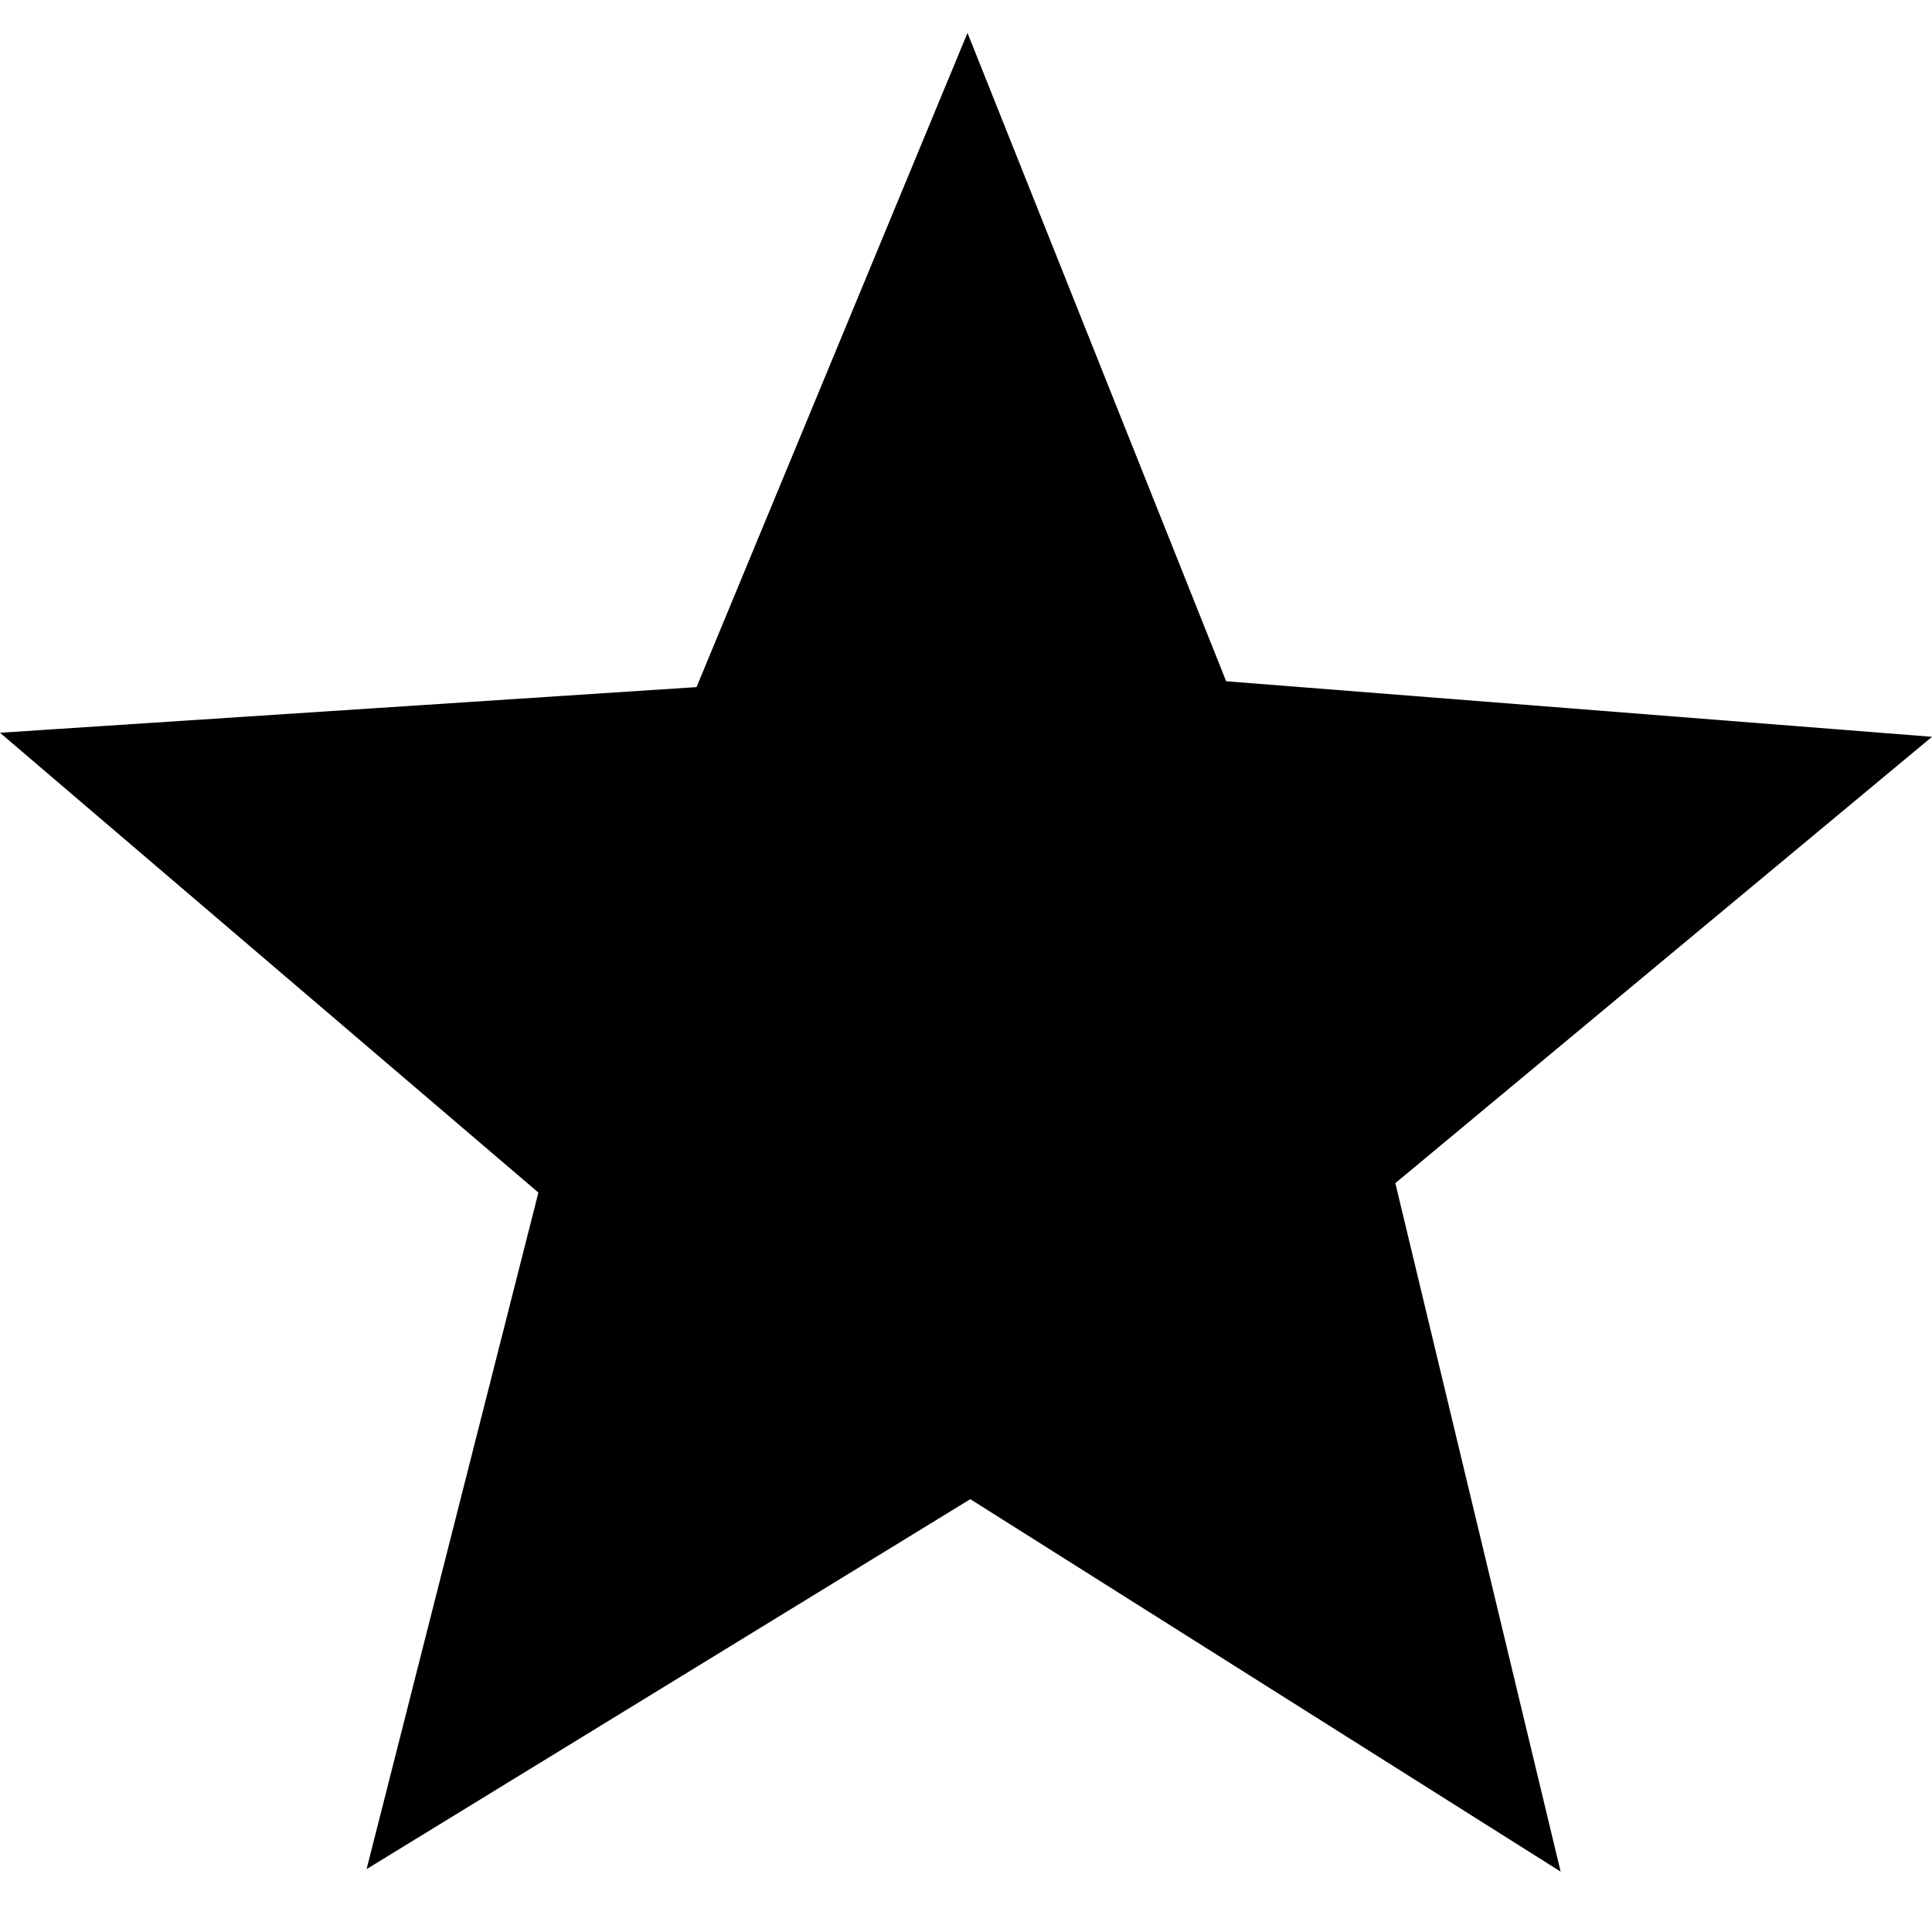
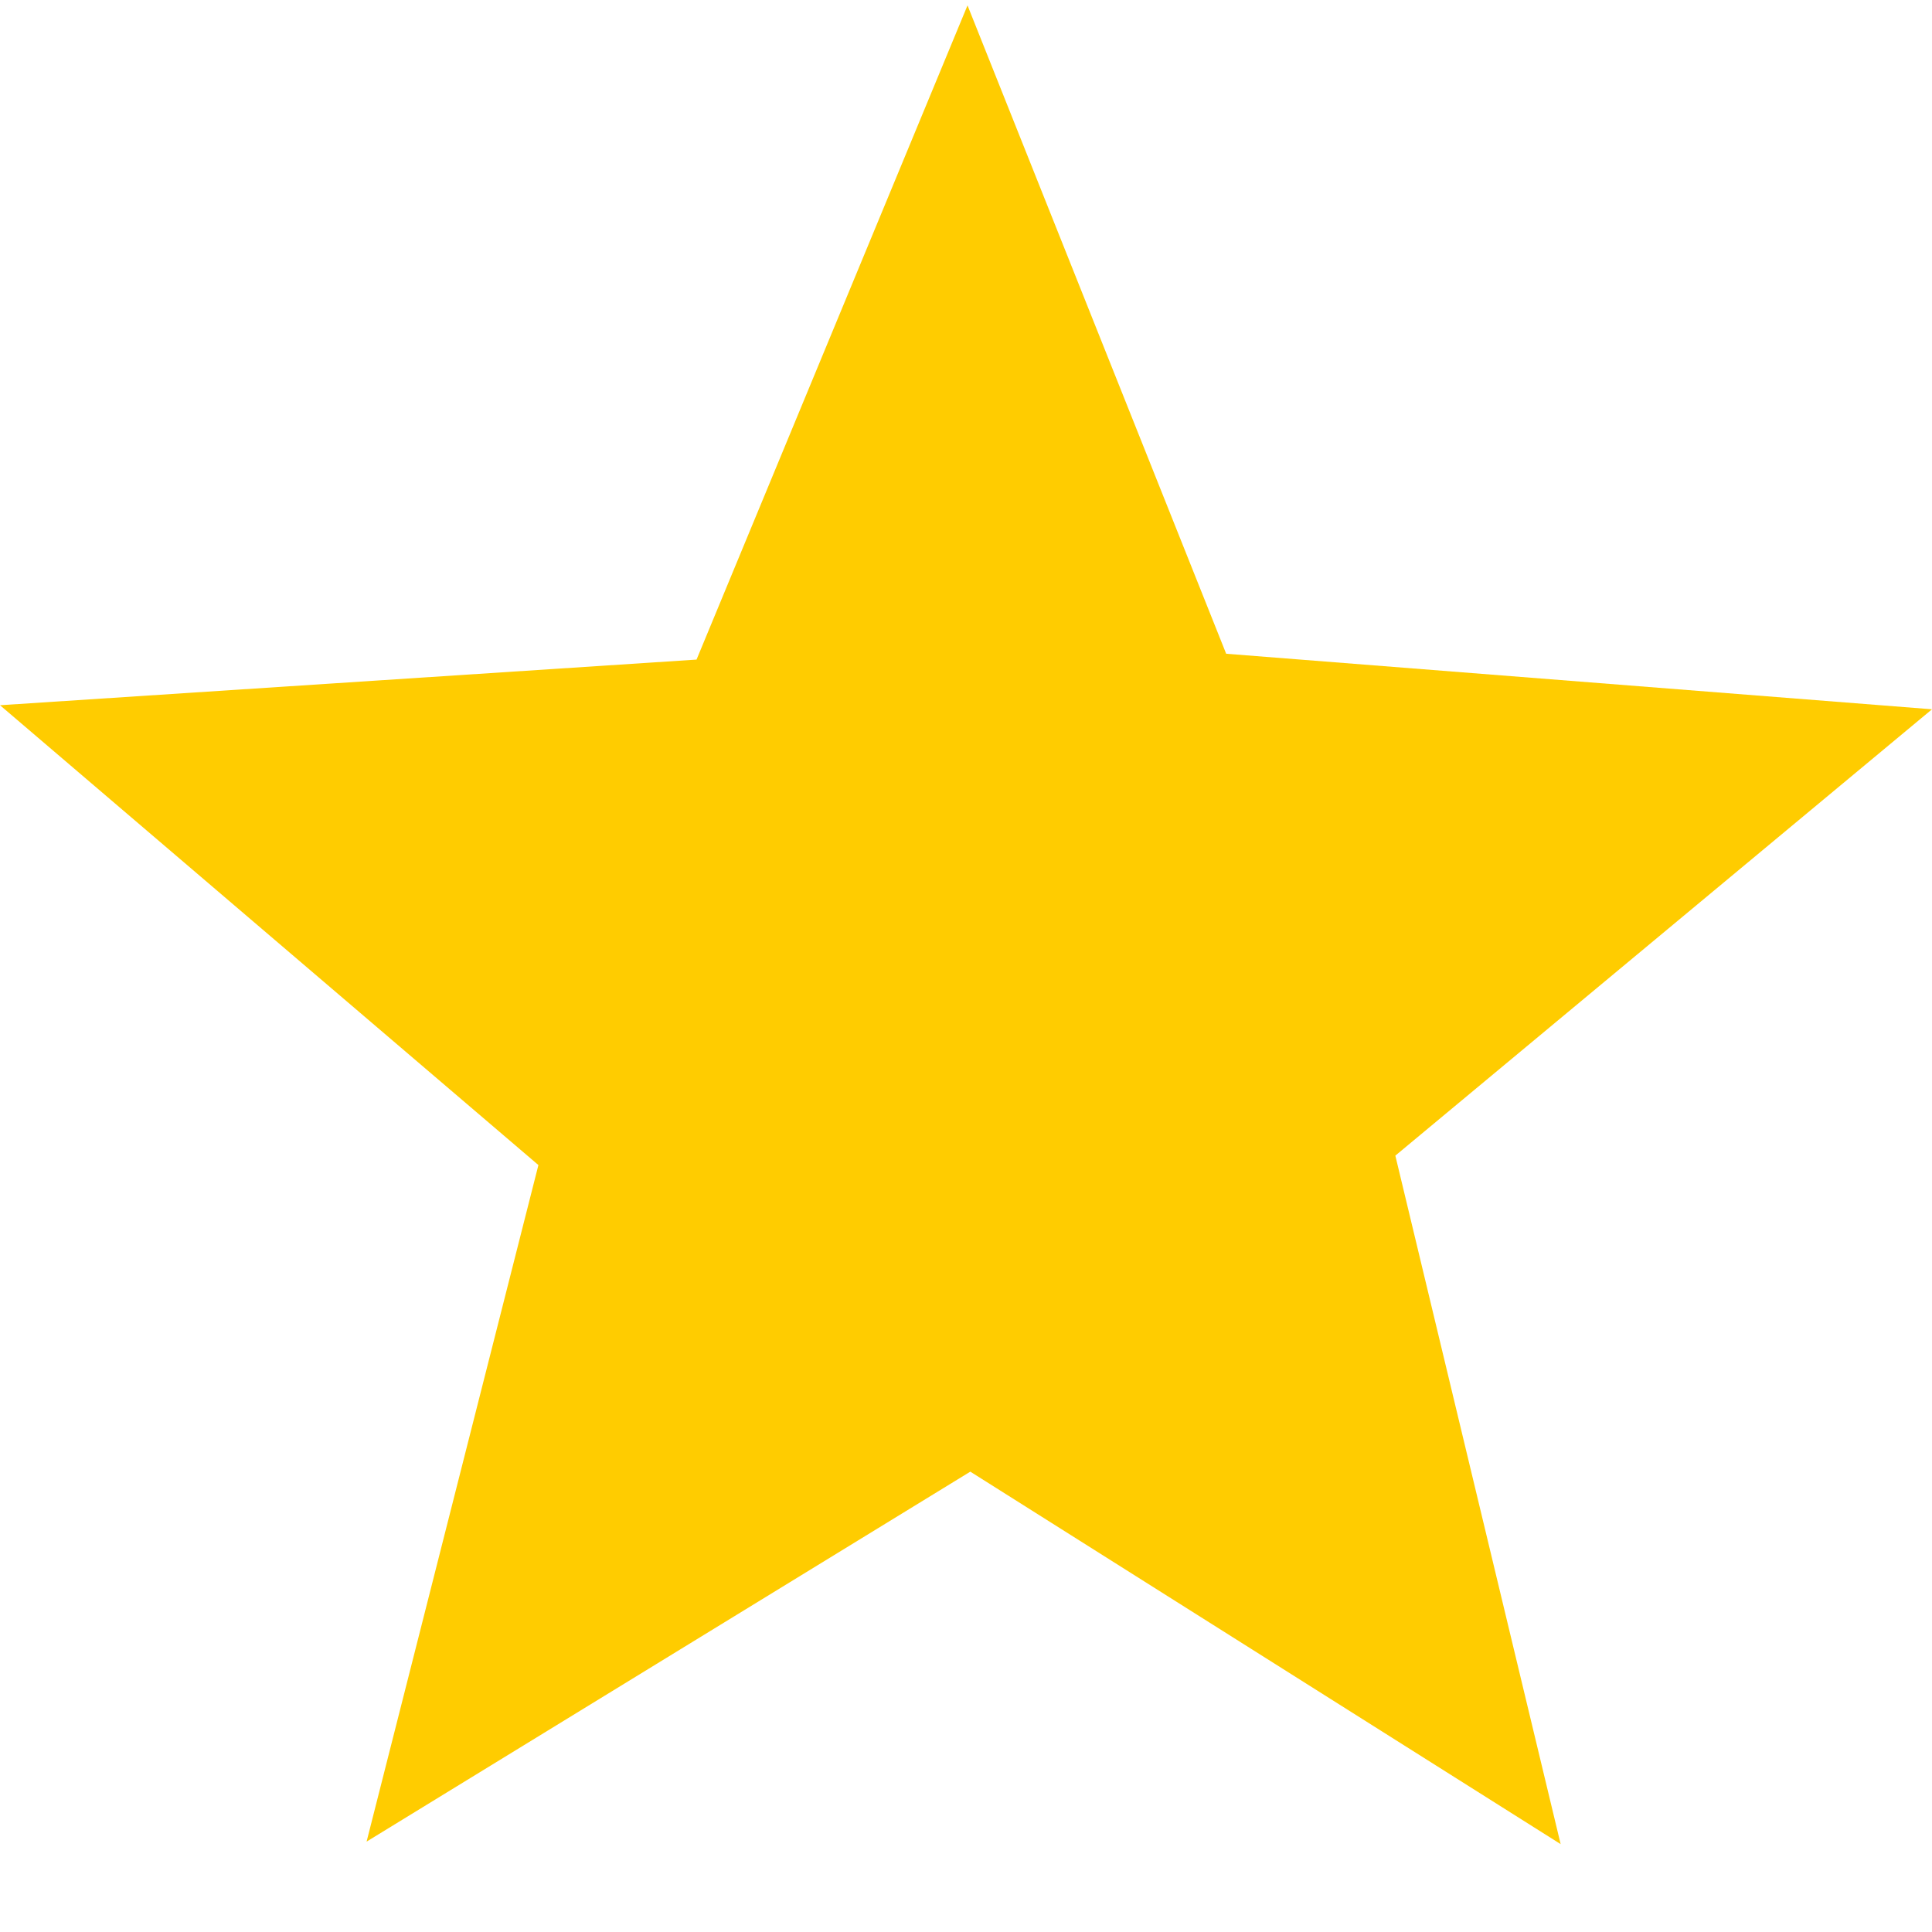
- <svg xmlns="http://www.w3.org/2000/svg" height="16" width="16" version="1.1">
-   <g transform="matrix(.049689 0 0 .049689 -7.3558 -36.792)">
-     <path style="" d="m330.36 858.43 43.111 108.06 117.64 9.257-89.445 74.392 27.55 114.75-98.391-62.079-100.62 61.66 28.637-112.76-89.734-76.638 116.09-7.609z" transform="translate(-21.071,-112.5)" />
+ <svg xmlns="http://www.w3.org/2000/svg" height="22" width="22" version="1.1">
+   <g transform="matrix(.068322 0 0 .068322 -10.114 -50.902)">
+     <path d="m330.36 858.43 43.111 108.06 117.64 9.257-89.445 74.392 27.55 114.75-98.391-62.079-100.62 61.66 28.637-112.76-89.734-76.638 116.09-7.609z" transform="translate(-21.071,-112.5)" fill="#FC0" />
  </g>
</svg>
